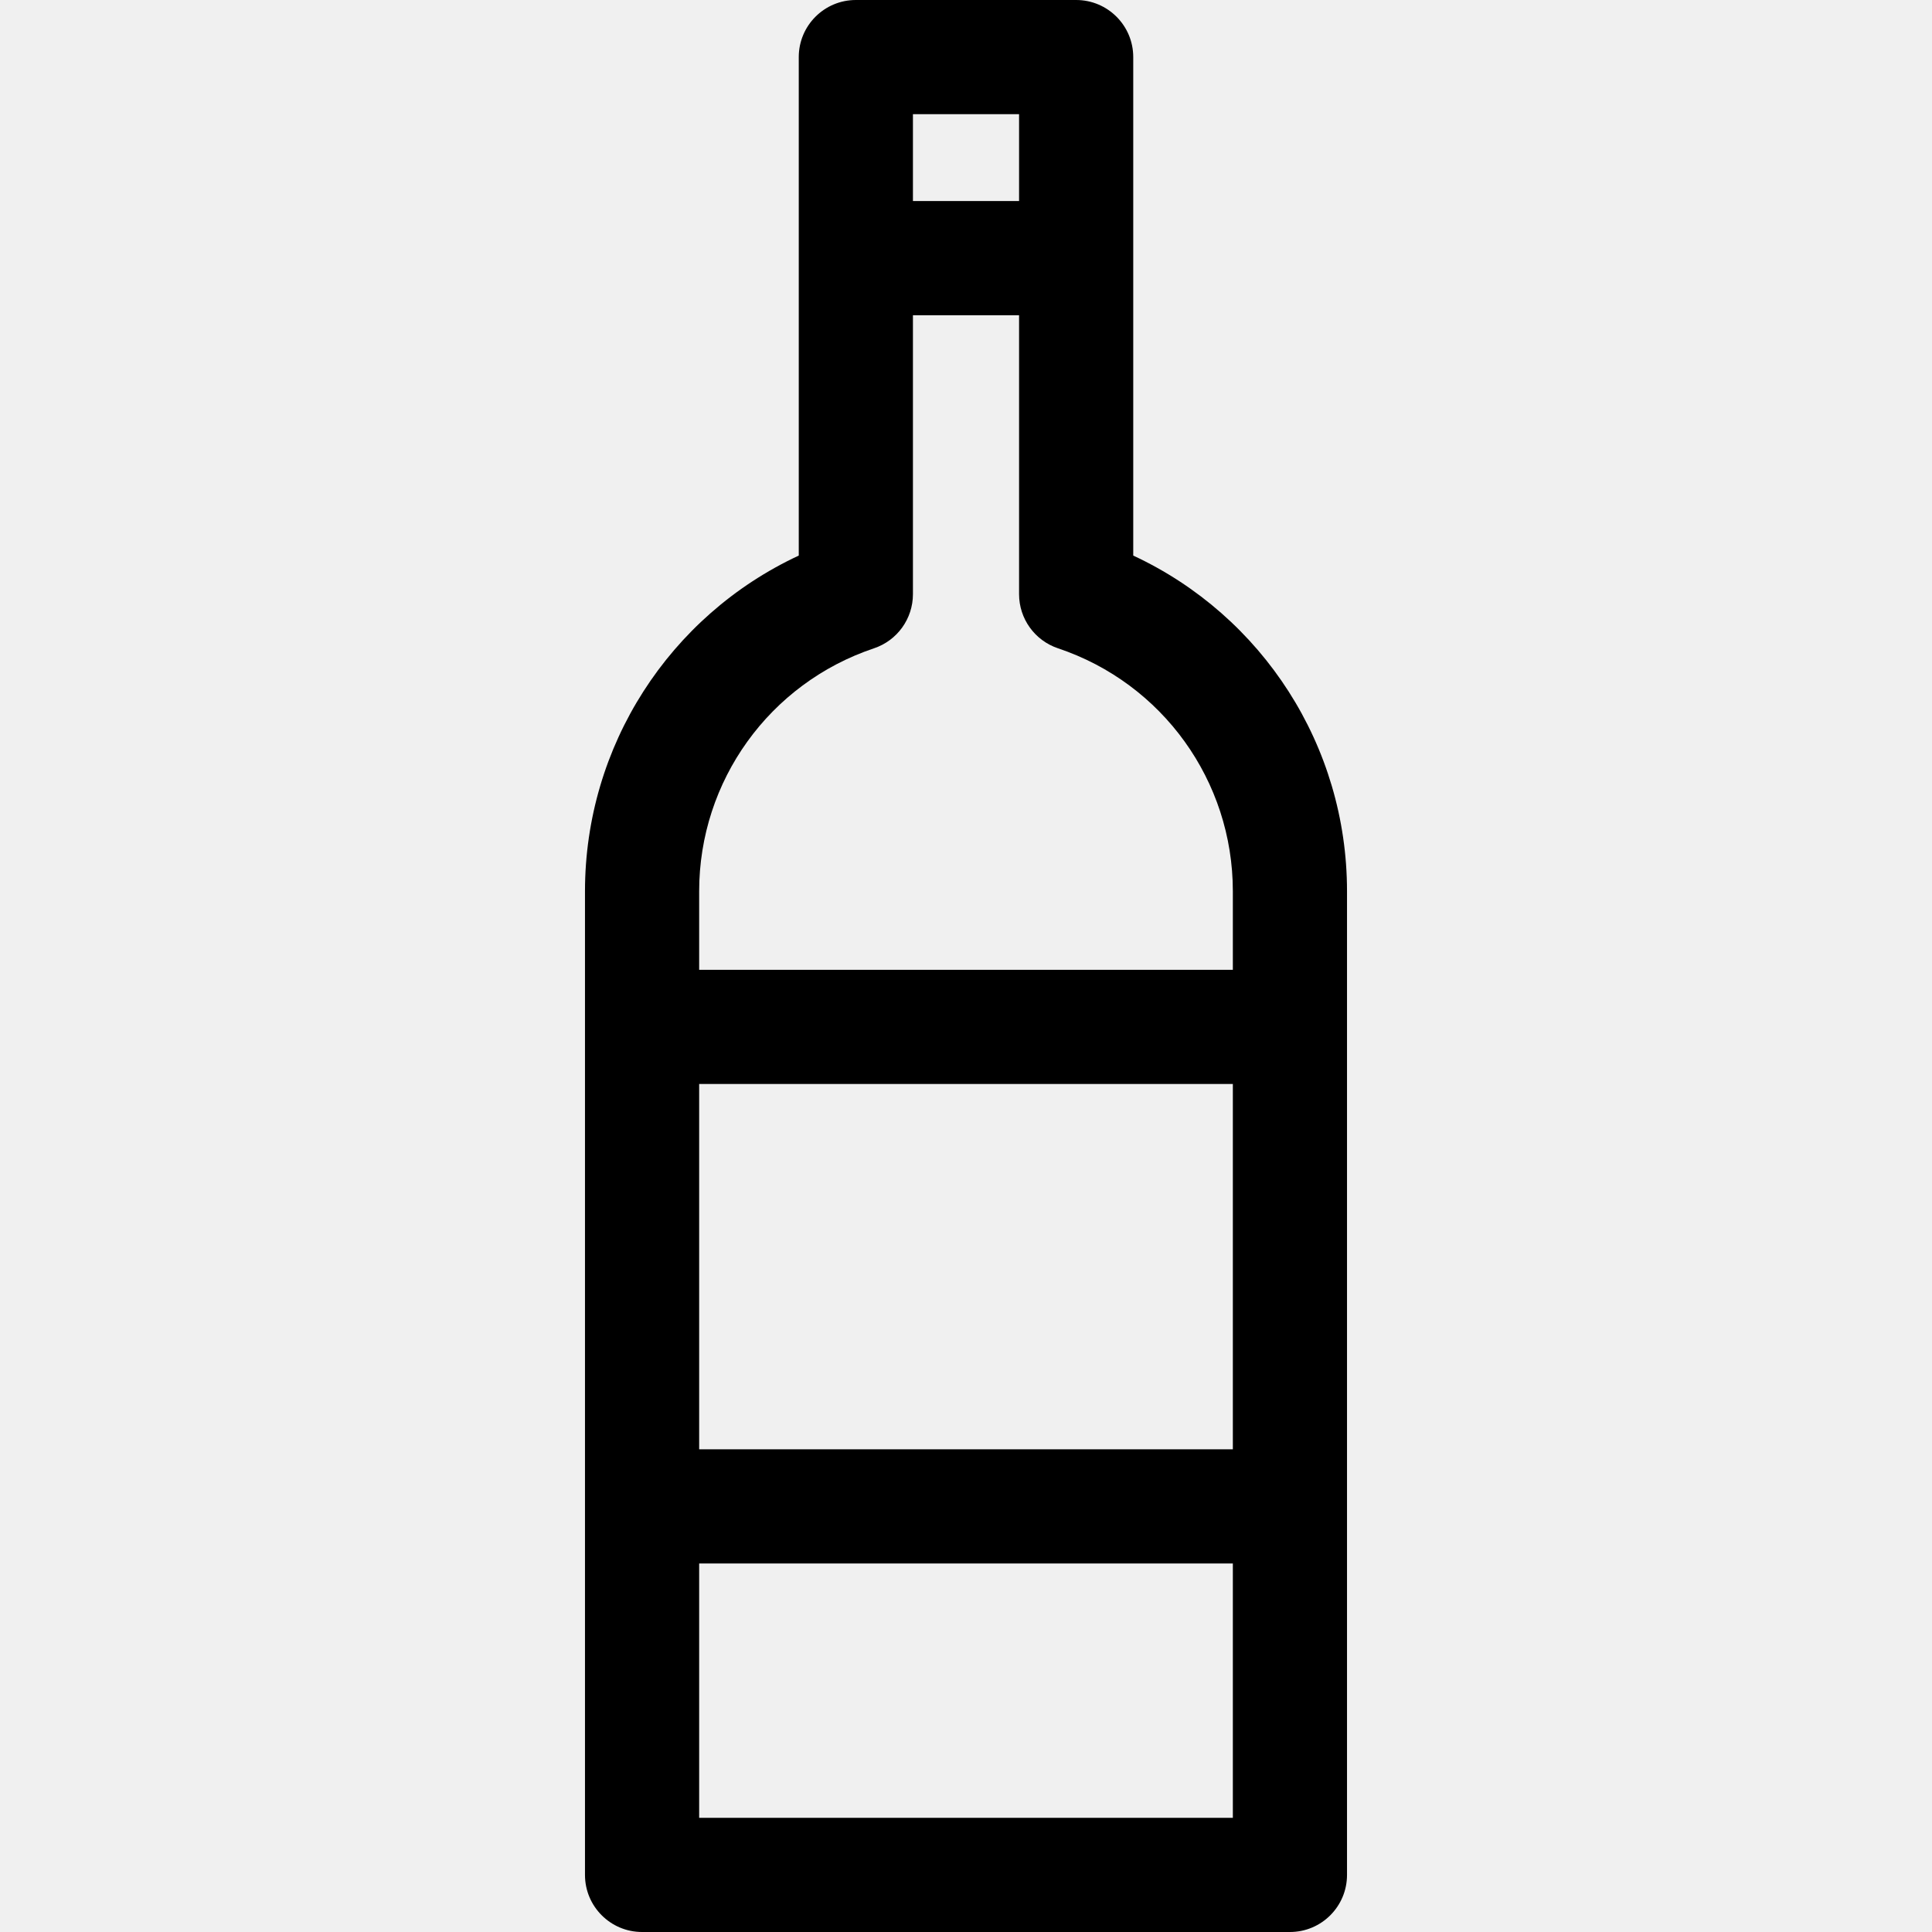
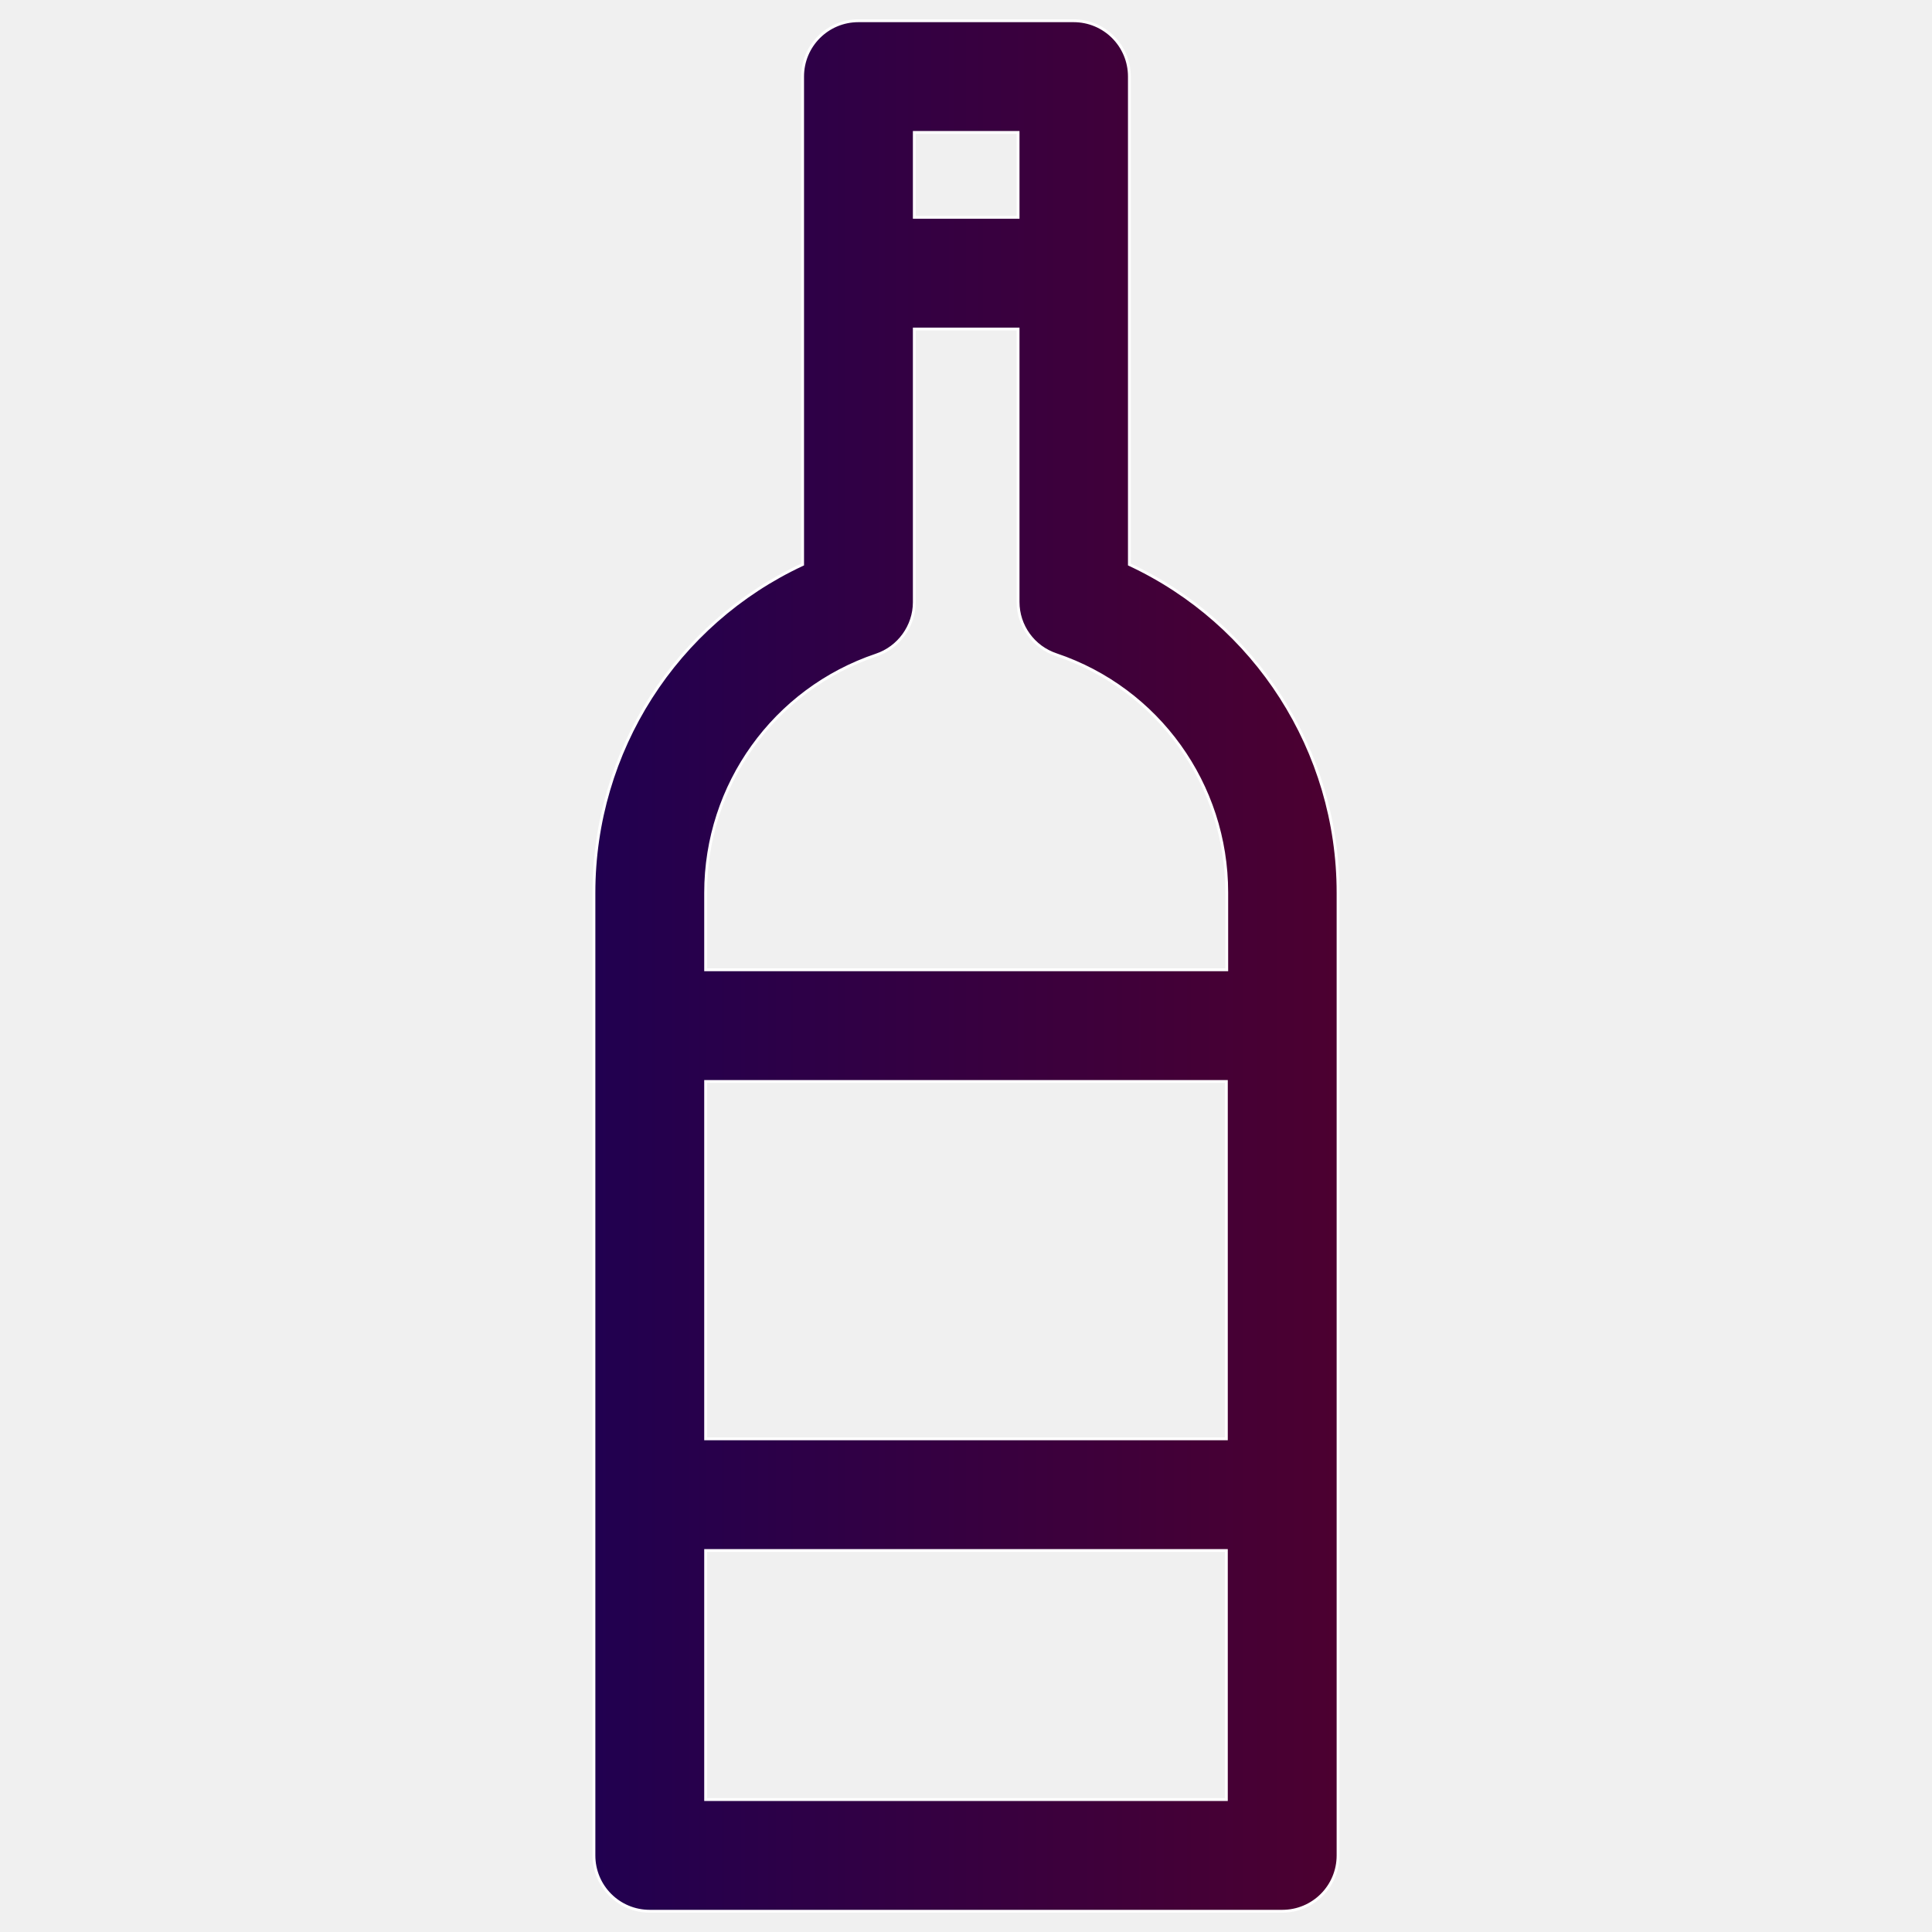
- <svg xmlns="http://www.w3.org/2000/svg" version="1.1" id="Capa_1" x="0px" y="0px" viewBox="0 0 512 512" style="enable-background:new 0 0 512 512;" xml:space="preserve">
-   <g>
-     <g>
-       <path d="M300.321,147.234V15.128C300.321,6.773,293.547,0,285.192,0h-58.384c-8.355,0-15.128,6.773-15.128,15.128v132.106    c-34.292,15.966-56.653,50.448-56.653,88.955v260.683c0,8.355,6.773,15.128,15.128,15.128h171.689    c8.355,0,15.128-6.773,15.128-15.128V236.189C356.974,197.682,334.612,163.201,300.321,147.234z M241.937,30.256h28.127v23.026    h-28.127V30.256z M185.285,236.189c0-29.226,18.619-55.098,46.33-64.381c6.166-2.065,10.322-7.841,10.322-14.345V83.539h28.127    v73.924c0,6.503,4.156,12.279,10.322,14.345c27.712,9.284,46.331,35.156,46.331,64.381v20.819H185.285V236.189z M326.717,481.744    H185.285v-67.402h141.432V481.744z M326.717,384.085H185.285v-96.82h141.432V384.085z" />
+ <svg xmlns="http://www.w3.org/2000/svg" version="1.1" id="Calque_1" x="0px" y="0px" viewBox="0 0 512 512" style="enable-background:new 0 0 512 512;" xml:space="preserve">
+   <style type="text/css">
+ 	.st0{fill:url(#Shape_1_);stroke:#FFFFFF;stroke-width:0.75;}
+ </style>
+   <g id="Page-1">
+     <g id="Desktop-exposant-hover-search" transform="translate(-677, -1139)">
+       <g id="wine" transform="translate(678, 1140)">
+         <linearGradient id="Shape_1_" gradientUnits="userSpaceOnUse" x1="-41.443" y1="645.03" x2="-33.23" y2="645.03" gradientTransform="matrix(24 0 0 -61 1151.072 39601.805)">
+           <stop offset="0" style="stop-color:#210050" />
+           <stop offset="1" style="stop-color:#4C0030" />
+         </linearGradient>
+         <path id="Shape" class="st0" d="M298.3,148.6V19.3c0-8.2-6.6-14.8-14.8-14.8h-57c-8.2,0-14.8,6.6-14.8,14.8v129.3     c-33.5,15.6-55.3,49.4-55.3,87v255.1c0,8.2,6.6,14.8,14.8,14.8h167.6c8.2,0,14.8-6.6,14.8-14.8V235.6     C353.6,197.9,331.7,164.2,298.3,148.6z M241.3,34.1h27.5v22.5h-27.5V34.1z M186,235.6c0-28.6,18.2-53.9,45.2-63     c6-2,10.1-7.7,10.1-14V86.2h27.5v72.3c0,6.4,4.1,12,10.1,14c27,9.1,45.2,34.4,45.2,63V256H186V235.6z M324,475.9H186v-66h138     V475.9z M324,380.3H186v-94.7h138V380.3z" />
+       </g>
    </g>
  </g>
-   <g>
- </g>
-   <g>
- </g>
-   <g>
- </g>
-   <g>
- </g>
-   <g>
- </g>
-   <g>
- </g>
-   <g>
- </g>
-   <g>
- </g>
-   <g>
- </g>
-   <g>
- </g>
-   <g>
- </g>
-   <g>
- </g>
-   <g>
- </g>
-   <g>
- </g>
-   <g>
- </g>
</svg>
